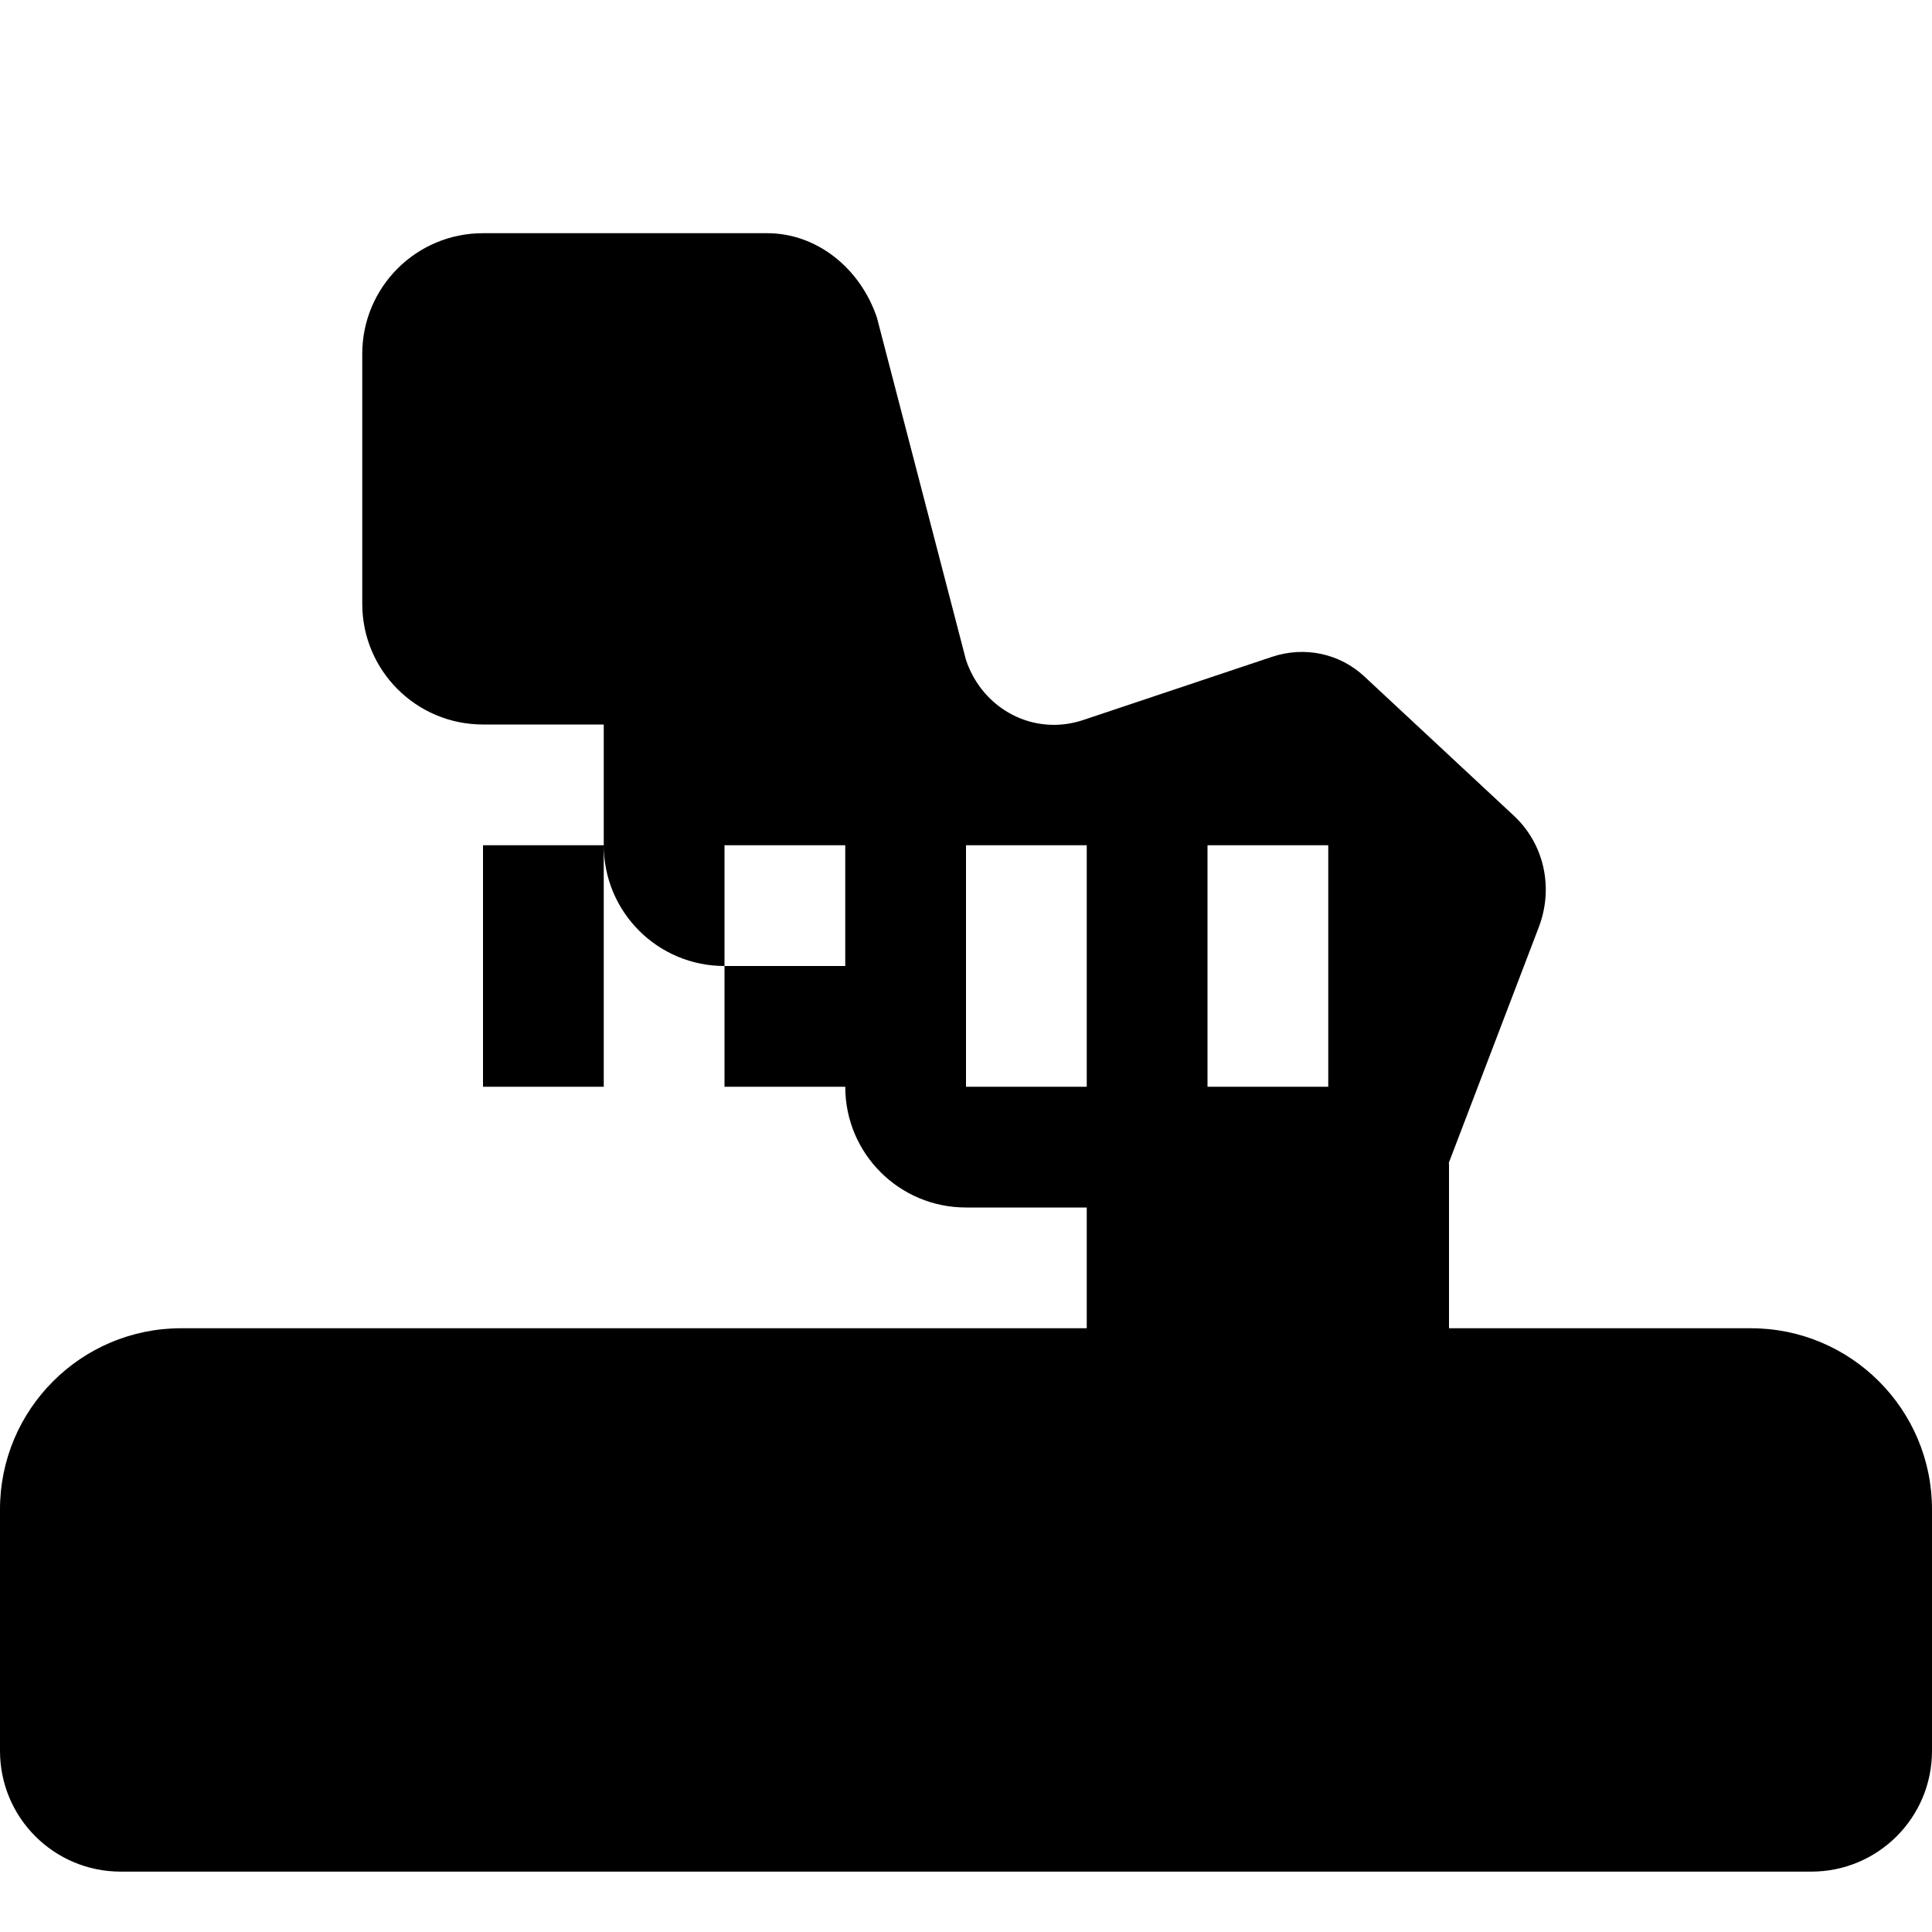
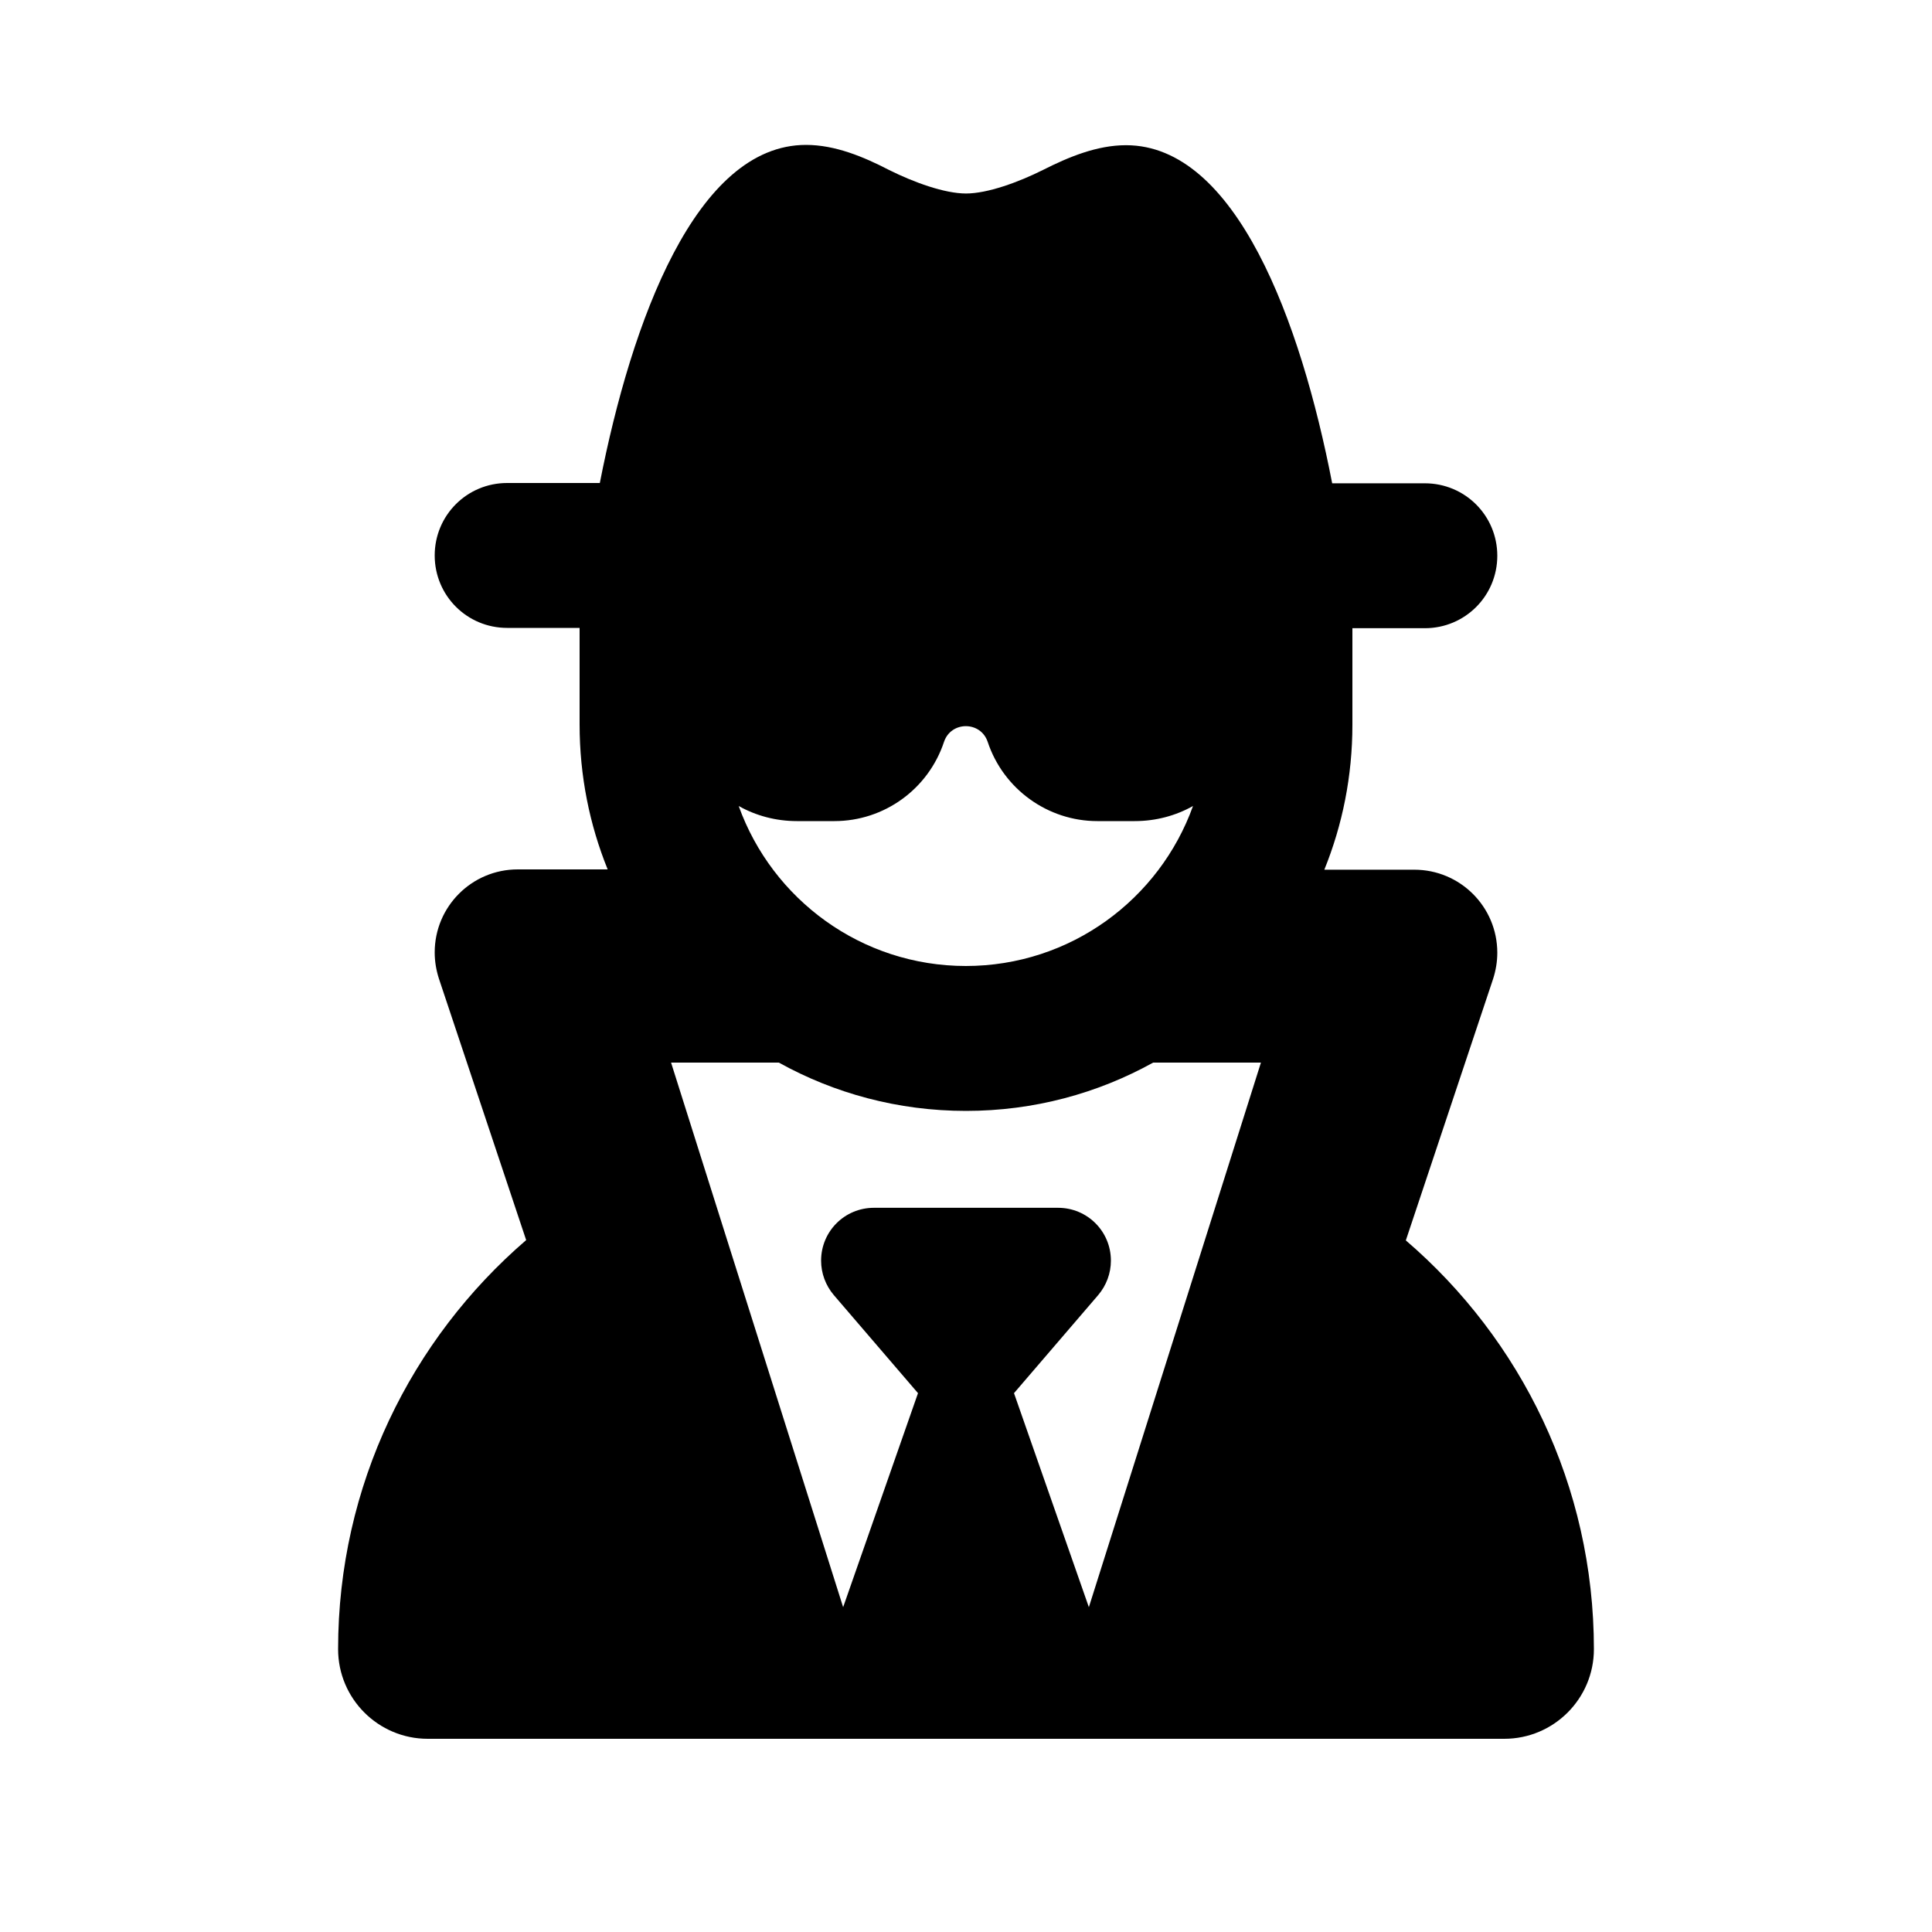
- <svg xmlns="http://www.w3.org/2000/svg" viewBox="0 0 512 512">
-   <path d="M383.9 308.3L407.8 245.7c4-10.5 1.4-22.2-6.8-29.7l-39.4-36.7c-6.4-6-15.7-8.2-24.6-5.2l-49.9 16.7c-13.1 4.4-26.7-2.8-31.1-15.9L232.4 84.2c-4.4-13.1-15.9-22.4-29.1-22.4H128c-17.7 0-32 14.3-32 32V160c0 17.7 14.3 32 32 32h32v32c0 17.7 14.3 32 32 32h32v32c0 17.7 14.3 32 32 32h32v32c0 17.7 14.3 32 32 32h32c17.7 0 32-14.3 32-32V308.3zM128 288v-64h32v64h-32zm64 0v-64h32v64h-32zm64 0v-64h32v64h-32zm64 0v-64h32v64h-32zM48 352c-26.5 0-48 21.5-48 48v64c0 17.7 14.3 32 32 32H480c17.7 0 32-14.3 32-32V400c0-26.5-21.5-48-48-48H48z" />
+ <svg xmlns="http://www.w3.org/2000/svg" viewBox="0 0 640 640">
+   <path d="M267 48C230.6 48 209.2 106.3 198.7 160L168 160C154.7 160 144 170.7 144 184C144 197.3 154.7 208 168 208L192 208L192 240C192 257 195.3 273.2 201.3 288L192 288L192 288L171.5 288C156.3 288 144 300.3 144 315.5C144 318.5 144.5 321.4 145.4 324.2L174.3 410.8C136.2 443.6 112 492.1 112 546.3C112 562.7 125.3 576 141.7 576L498.3 576C514.7 576 528 562.7 528 546.3C528 492.1 503.8 443.6 465.7 410.9L494.6 324.3C495.5 321.5 496 318.6 496 315.6C496 300.4 483.7 288.1 468.5 288.1L448 288.1L448 288.1L438.7 288.1C444.7 273.3 448 257.1 448 240.1L448 208.1L472 208.1C485.3 208.1 496 197.4 496 184.1C496 170.8 485.3 160.1 472 160.1L441.3 160.1C430.9 106.4 409.4 48.1 373 48.1C363.4 48.1 354 52 345.5 56.3C337.3 60.4 327.1 64.1 320 64.1C312.9 64.1 302.7 60.4 294.5 56.3C286 51.9 276.6 48 267 48zM360.7 532.4L335.9 461.5L363.8 429C366.5 425.8 368 421.8 368 417.6C368 407.9 360.2 400.1 350.5 400.1L289.5 400.1C279.8 400.1 272 407.9 272 417.6C272 421.8 273.5 425.8 276.2 429L304.1 461.5L279.3 532.4L222.3 352L258 352C276.4 362.2 297.5 368 320 368C342.5 368 363.6 362.2 382 352L417.7 352L360.7 532.4zM320 320C285.3 320 255.8 297.9 244.7 267C250.4 270.2 257 272 264 272L276.4 272C292.9 272 307.5 261.4 312.7 245.8C315 238.8 324.9 238.8 327.2 245.8C332.4 261.4 347.1 272 363.5 272L375.9 272C382.9 272 389.5 270.2 395.2 267C384.1 297.9 354.6 320 319.9 320z" />
</svg>
